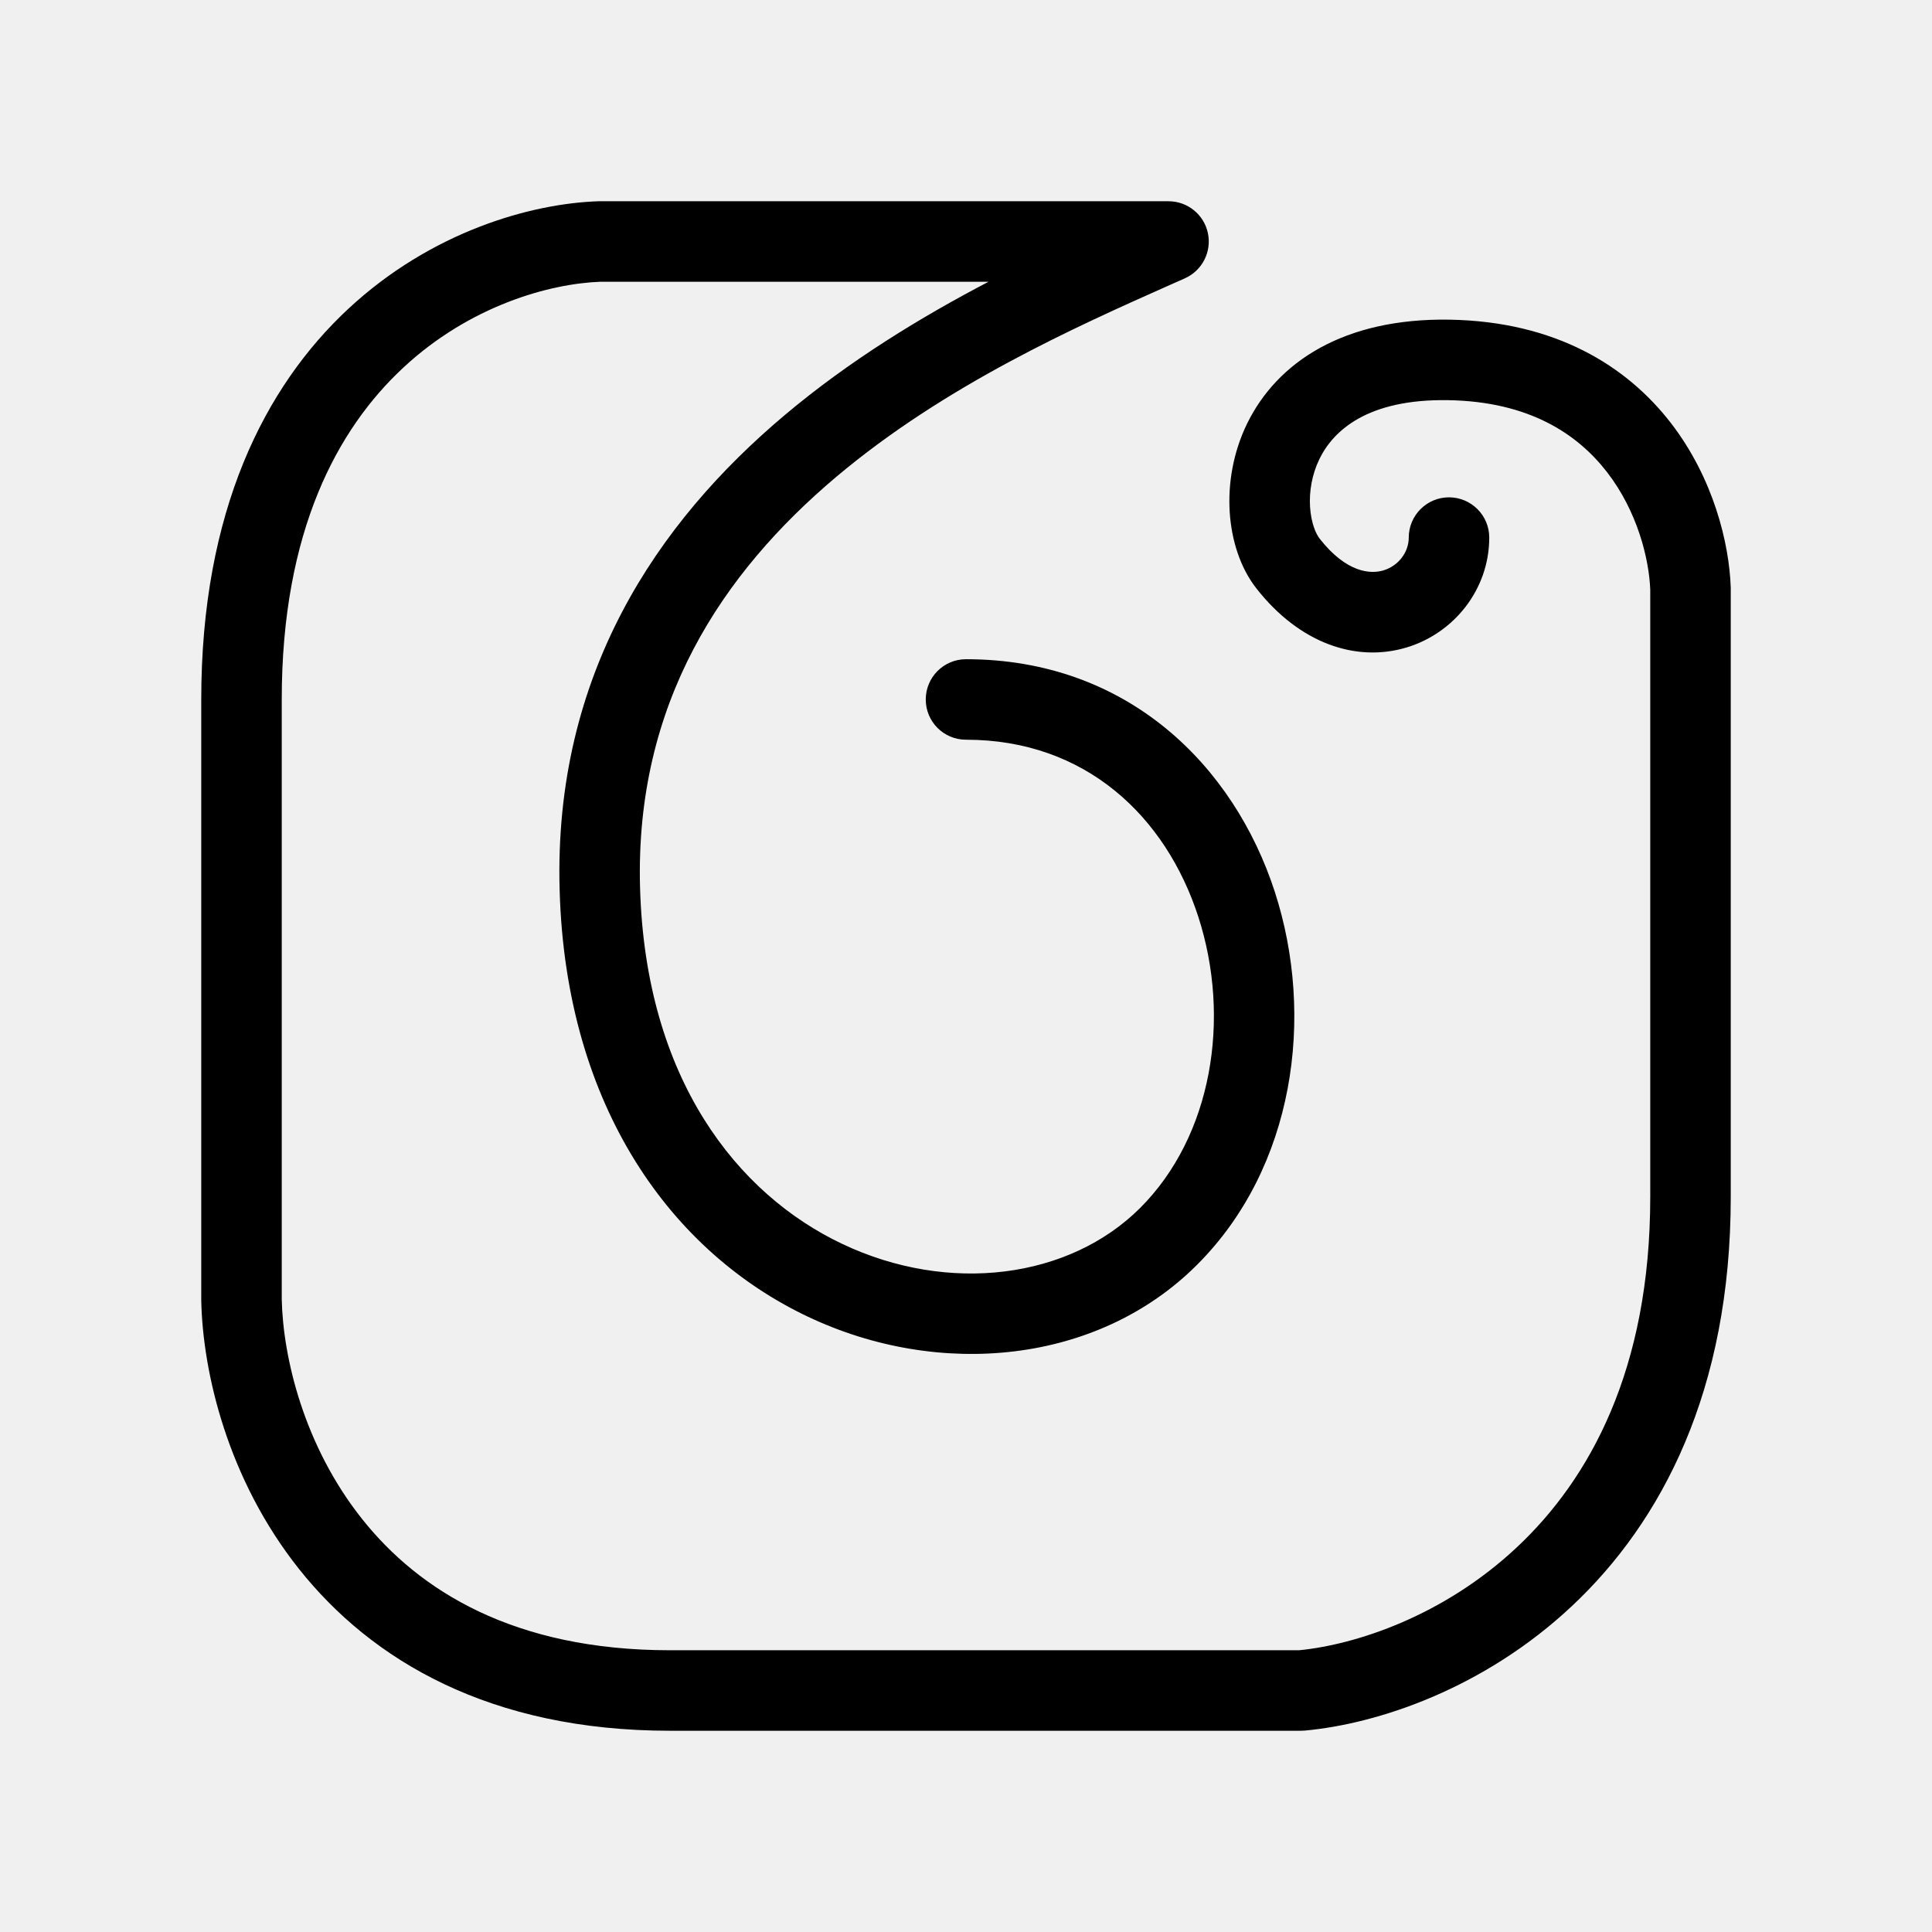
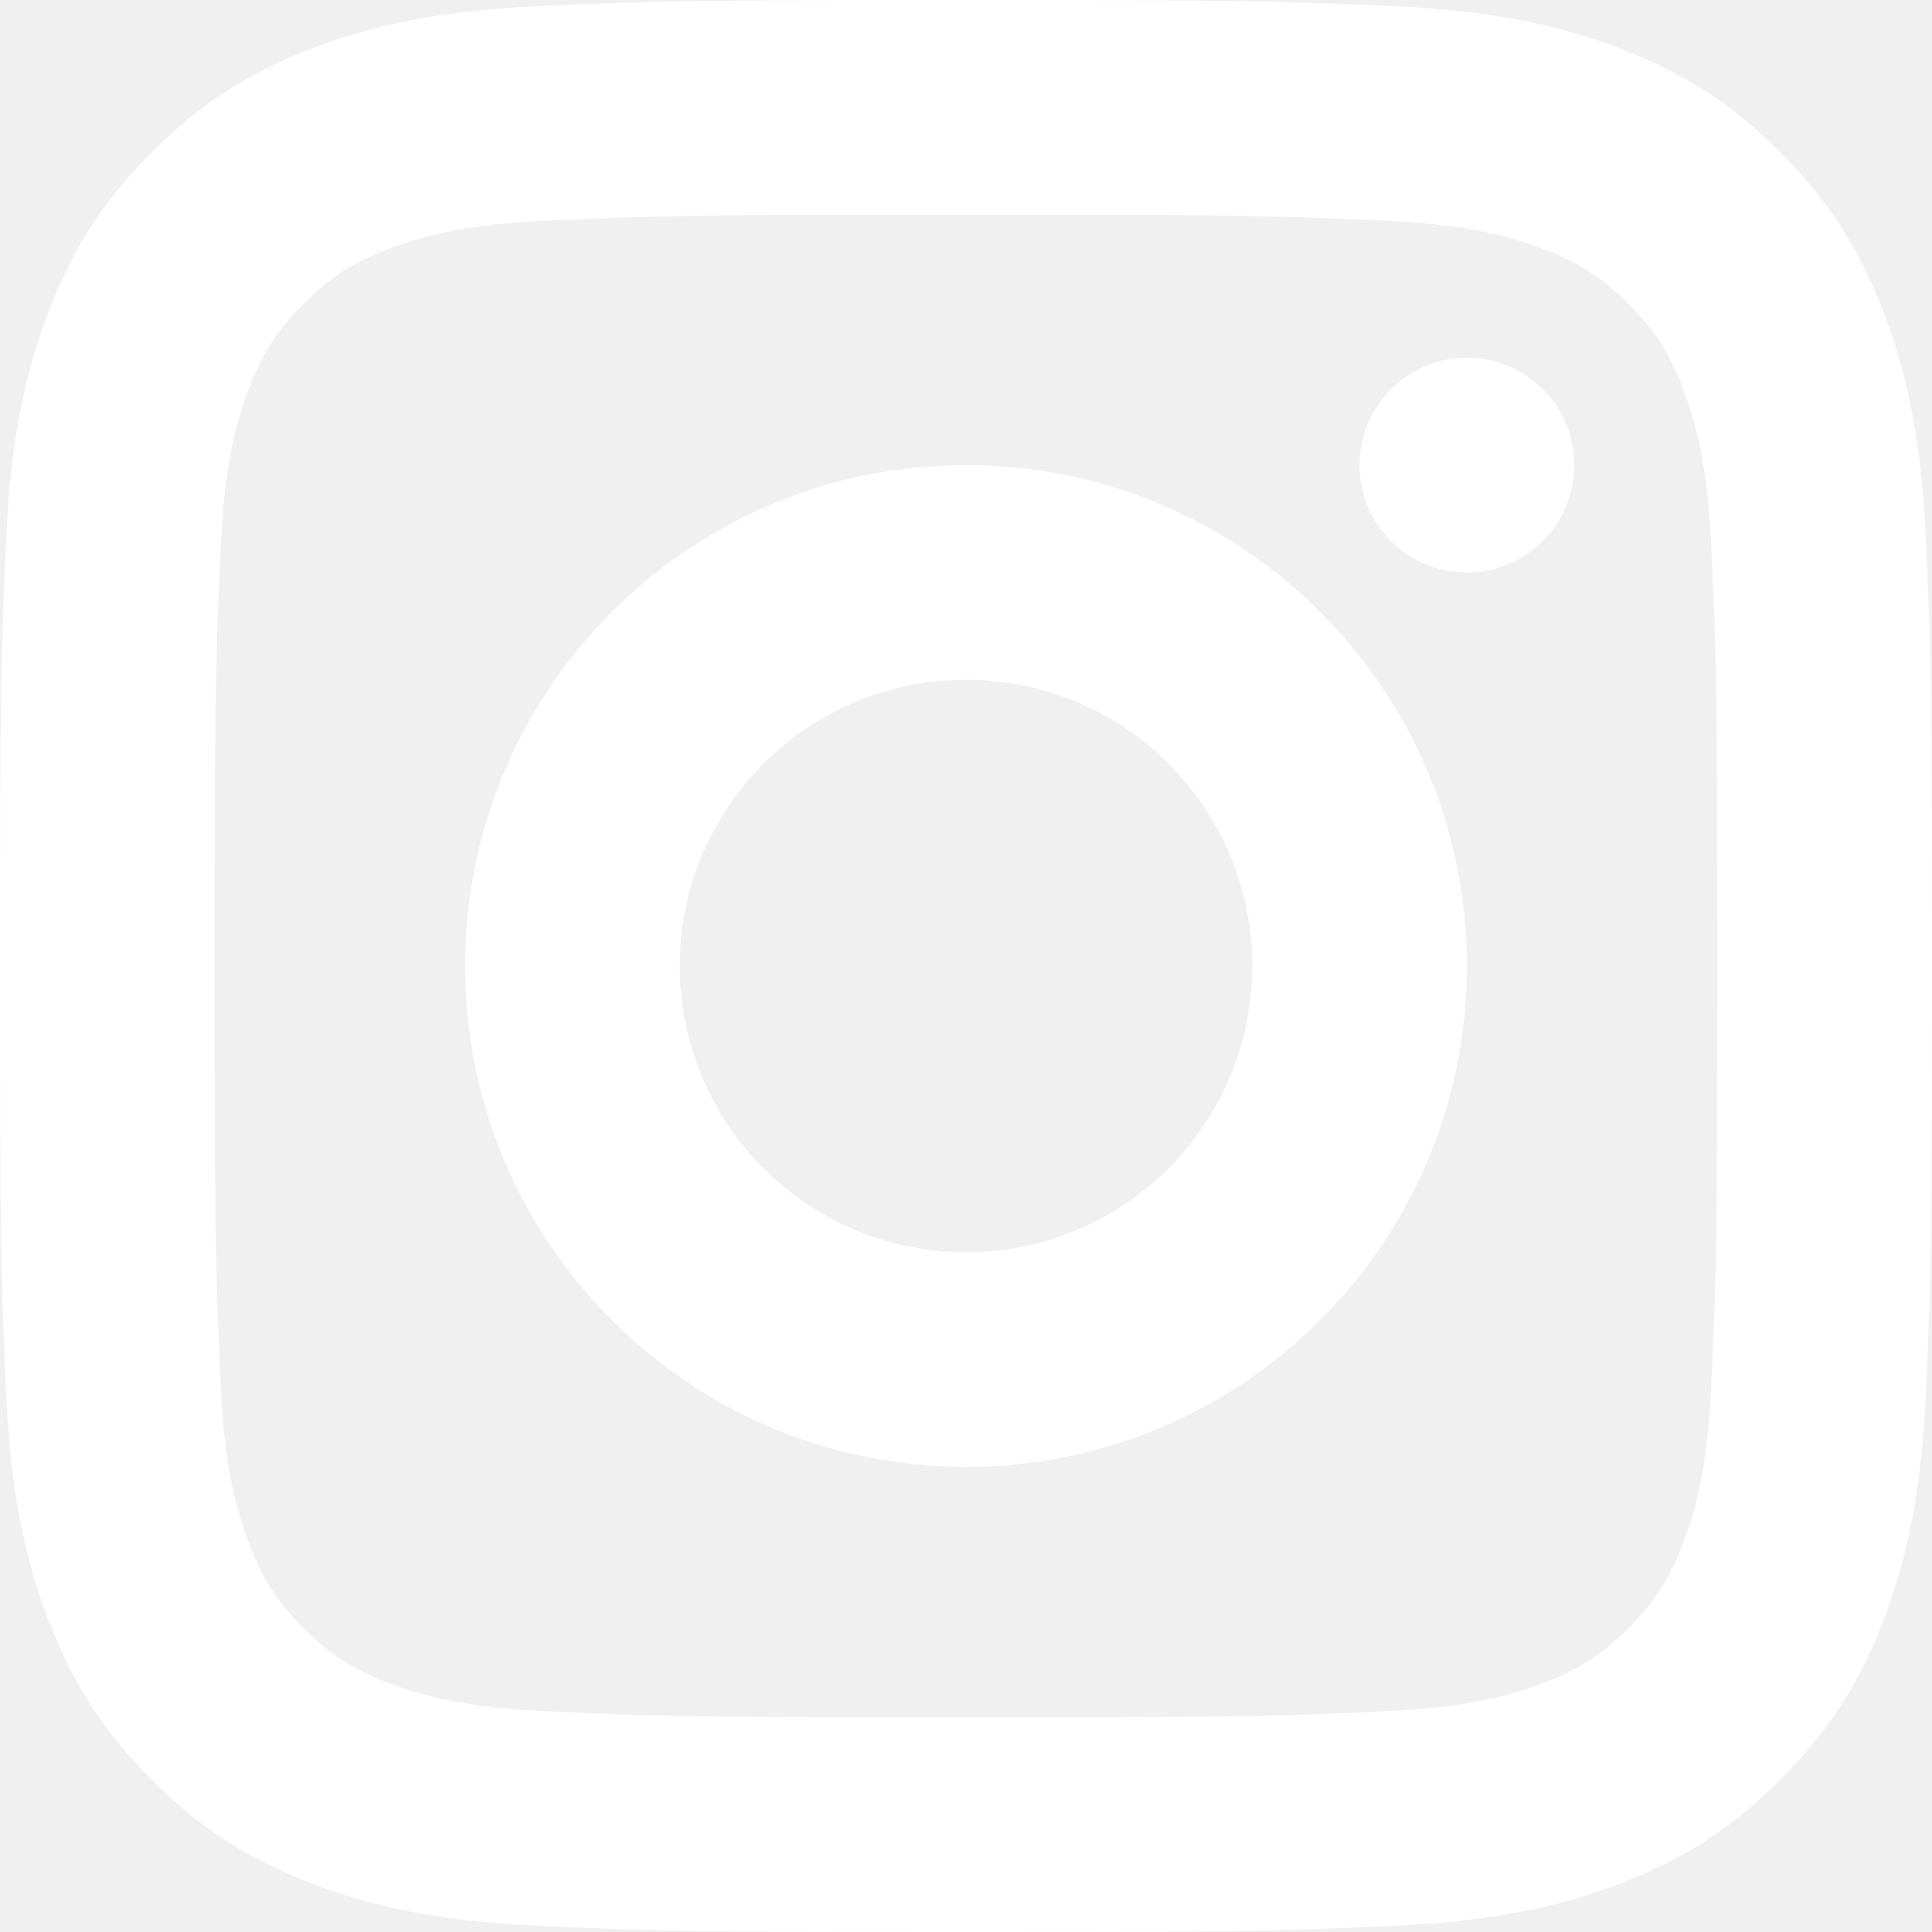
- <svg xmlns="http://www.w3.org/2000/svg" width="24px" height="24px" viewBox="0 0 24 24" fill="none">
-   <path fill-rule="evenodd" clip-rule="evenodd" d="M7.435 2.5L7.452 2.5H14.516C14.752 2.5 14.956 2.665 15.005 2.896C15.054 3.127 14.935 3.36 14.72 3.457C14.659 3.484 14.597 3.511 14.533 3.54C13.373 4.056 11.745 4.781 10.388 5.924C8.972 7.118 7.886 8.736 7.951 11.029C8.019 13.408 9.161 14.835 10.462 15.452C11.792 16.083 13.285 15.882 14.163 15.006C15.057 14.113 15.295 12.654 14.886 11.389C14.483 10.146 13.489 9.189 12 9.189C11.724 9.189 11.5 8.966 11.5 8.689C11.5 8.413 11.724 8.189 12 8.189C14.011 8.189 15.33 9.516 15.837 11.081C16.337 12.626 16.083 14.502 14.869 15.713C13.639 16.942 11.672 17.133 10.033 16.355C8.365 15.564 7.029 13.78 6.952 11.058C6.875 8.375 8.169 6.487 9.744 5.16C10.554 4.477 11.448 3.935 12.28 3.5H7.46C6.824 3.523 5.835 3.799 5.01 4.567C4.196 5.323 3.5 6.594 3.5 8.689V16.139C3.515 16.861 3.775 17.96 4.497 18.868C5.203 19.757 6.38 20.5 8.323 20.5H16.138C16.847 20.43 17.935 20.073 18.843 19.221C19.746 18.375 20.5 17.014 20.5 14.869V7.325C20.485 6.943 20.341 6.353 19.963 5.865C19.599 5.394 18.999 4.988 17.991 4.971C16.988 4.954 16.563 5.349 16.391 5.701C16.296 5.896 16.262 6.108 16.274 6.298C16.287 6.496 16.346 6.631 16.393 6.691C16.73 7.121 17.03 7.132 17.184 7.086C17.375 7.029 17.5 6.857 17.5 6.678C17.5 6.402 17.724 6.178 18 6.178C18.276 6.178 18.5 6.402 18.5 6.678C18.5 7.322 18.062 7.867 17.47 8.044C16.843 8.231 16.142 7.992 15.607 7.309C15.404 7.05 15.298 6.705 15.276 6.363C15.254 6.013 15.315 5.626 15.492 5.262C15.865 4.5 16.69 3.949 18.008 3.971C19.324 3.994 20.207 4.545 20.755 5.253C21.286 5.941 21.481 6.748 21.5 7.299L21.5 7.316V14.869C21.5 17.276 20.641 18.906 19.527 19.951C18.429 20.981 17.111 21.416 16.207 21.498C16.192 21.499 16.176 21.5 16.161 21.5H8.323C6.085 21.5 4.616 20.625 3.714 19.49C2.83 18.378 2.518 17.052 2.5 16.154L2.5 16.144L2.5 8.689C2.5 6.351 3.288 4.802 4.329 3.834C5.355 2.881 6.587 2.528 7.435 2.5Z" fill="black" />
+ <svg xmlns="http://www.w3.org/2000/svg" width="24px" height="24px" viewBox="0 0 24 24">
+   <path fill="white" d="M17.318,0.077 C18.536,0.133 19.378,0.312 20.156,0.614 C20.936,0.917 21.526,1.301 22.112,1.888 C22.699,2.474 23.083,3.064 23.386,3.844 C23.688,4.623 23.867,5.464 23.923,6.682 C23.992,8.192 24,8.724 24,12 C24,15.276 23.992,15.808 23.923,17.318 C23.867,18.536 23.688,19.377 23.386,20.157 C23.083,20.936 22.699,21.526 22.112,22.112 C21.526,22.699 20.936,23.083 20.156,23.386 C19.377,23.688 18.536,23.867 17.318,23.923 C15.809,23.992 15.277,24 12,24 C8.723,24 8.191,23.992 6.682,23.923 C5.464,23.867 4.623,23.688 3.843,23.386 C3.064,23.083 2.474,22.699 1.888,22.112 C1.301,21.526 0.917,20.936 0.614,20.156 C0.312,19.377 0.133,18.536 0.077,17.318 C0.008,15.809 0,15.277 0,12 C0,8.723 0.008,8.191 0.077,6.682 C0.133,5.464 0.312,4.623 0.614,3.844 C0.917,3.064 1.301,2.474 1.888,1.888 C2.474,1.301 3.064,0.917 3.843,0.614 C4.622,0.312 5.464,0.133 6.682,0.077 C8.191,0.008 8.723,0 12,0 C15.277,0 15.809,0.008 17.318,0.077 Z M12,2.667 C8.76,2.667 8.264,2.674 6.803,2.741 C5.876,2.783 5.32,2.902 4.809,3.1 C4.374,3.269 4.097,3.449 3.773,3.773 C3.449,4.097 3.269,4.374 3.1,4.809 C2.902,5.32 2.783,5.876 2.741,6.803 C2.674,8.264 2.667,8.76 2.667,12 C2.667,15.24 2.674,15.736 2.741,17.197 C2.783,18.124 2.902,18.68 3.1,19.19 C3.269,19.626 3.449,19.903 3.773,20.227 C4.097,20.551 4.374,20.731 4.809,20.9 C5.32,21.098 5.876,21.217 6.803,21.259 C8.265,21.326 8.761,21.333 12,21.333 C15.239,21.333 15.735,21.326 17.197,21.259 C18.124,21.217 18.68,21.098 19.191,20.9 C19.626,20.731 19.903,20.551 20.227,20.227 C20.551,19.903 20.731,19.626 20.9,19.191 C21.098,18.68 21.217,18.124 21.259,17.197 C21.326,15.735 21.333,15.239 21.333,12 C21.333,8.761 21.326,8.265 21.259,6.803 C21.217,5.876 21.098,5.32 20.9,4.81 C20.731,4.374 20.551,4.097 20.227,3.773 C19.903,3.449 19.626,3.269 19.191,3.1 C18.68,2.902 18.124,2.783 17.197,2.741 C15.736,2.674 15.24,2.667 12,2.667 Z M12,18.222 C8.564,18.222 5.778,15.436 5.778,12 C5.778,8.564 8.564,5.778 12,5.778 C15.436,5.778 18.222,8.564 18.222,12 C18.222,15.436 15.436,18.222 12,18.222 Z M12,15.556 C13.964,15.556 15.556,13.964 15.556,12 C15.556,10.036 13.964,8.444 12,8.444 C10.036,8.444 8.444,10.036 8.444,12 C8.444,13.964 10.036,15.556 12,15.556 Z M18.222,7.111 C17.486,7.111 16.889,6.514 16.889,5.778 C16.889,5.041 17.486,4.444 18.222,4.444 C18.959,4.444 19.556,5.041 19.556,5.778 C19.556,6.514 18.959,7.111 18.222,7.111 Z" />
</svg>
